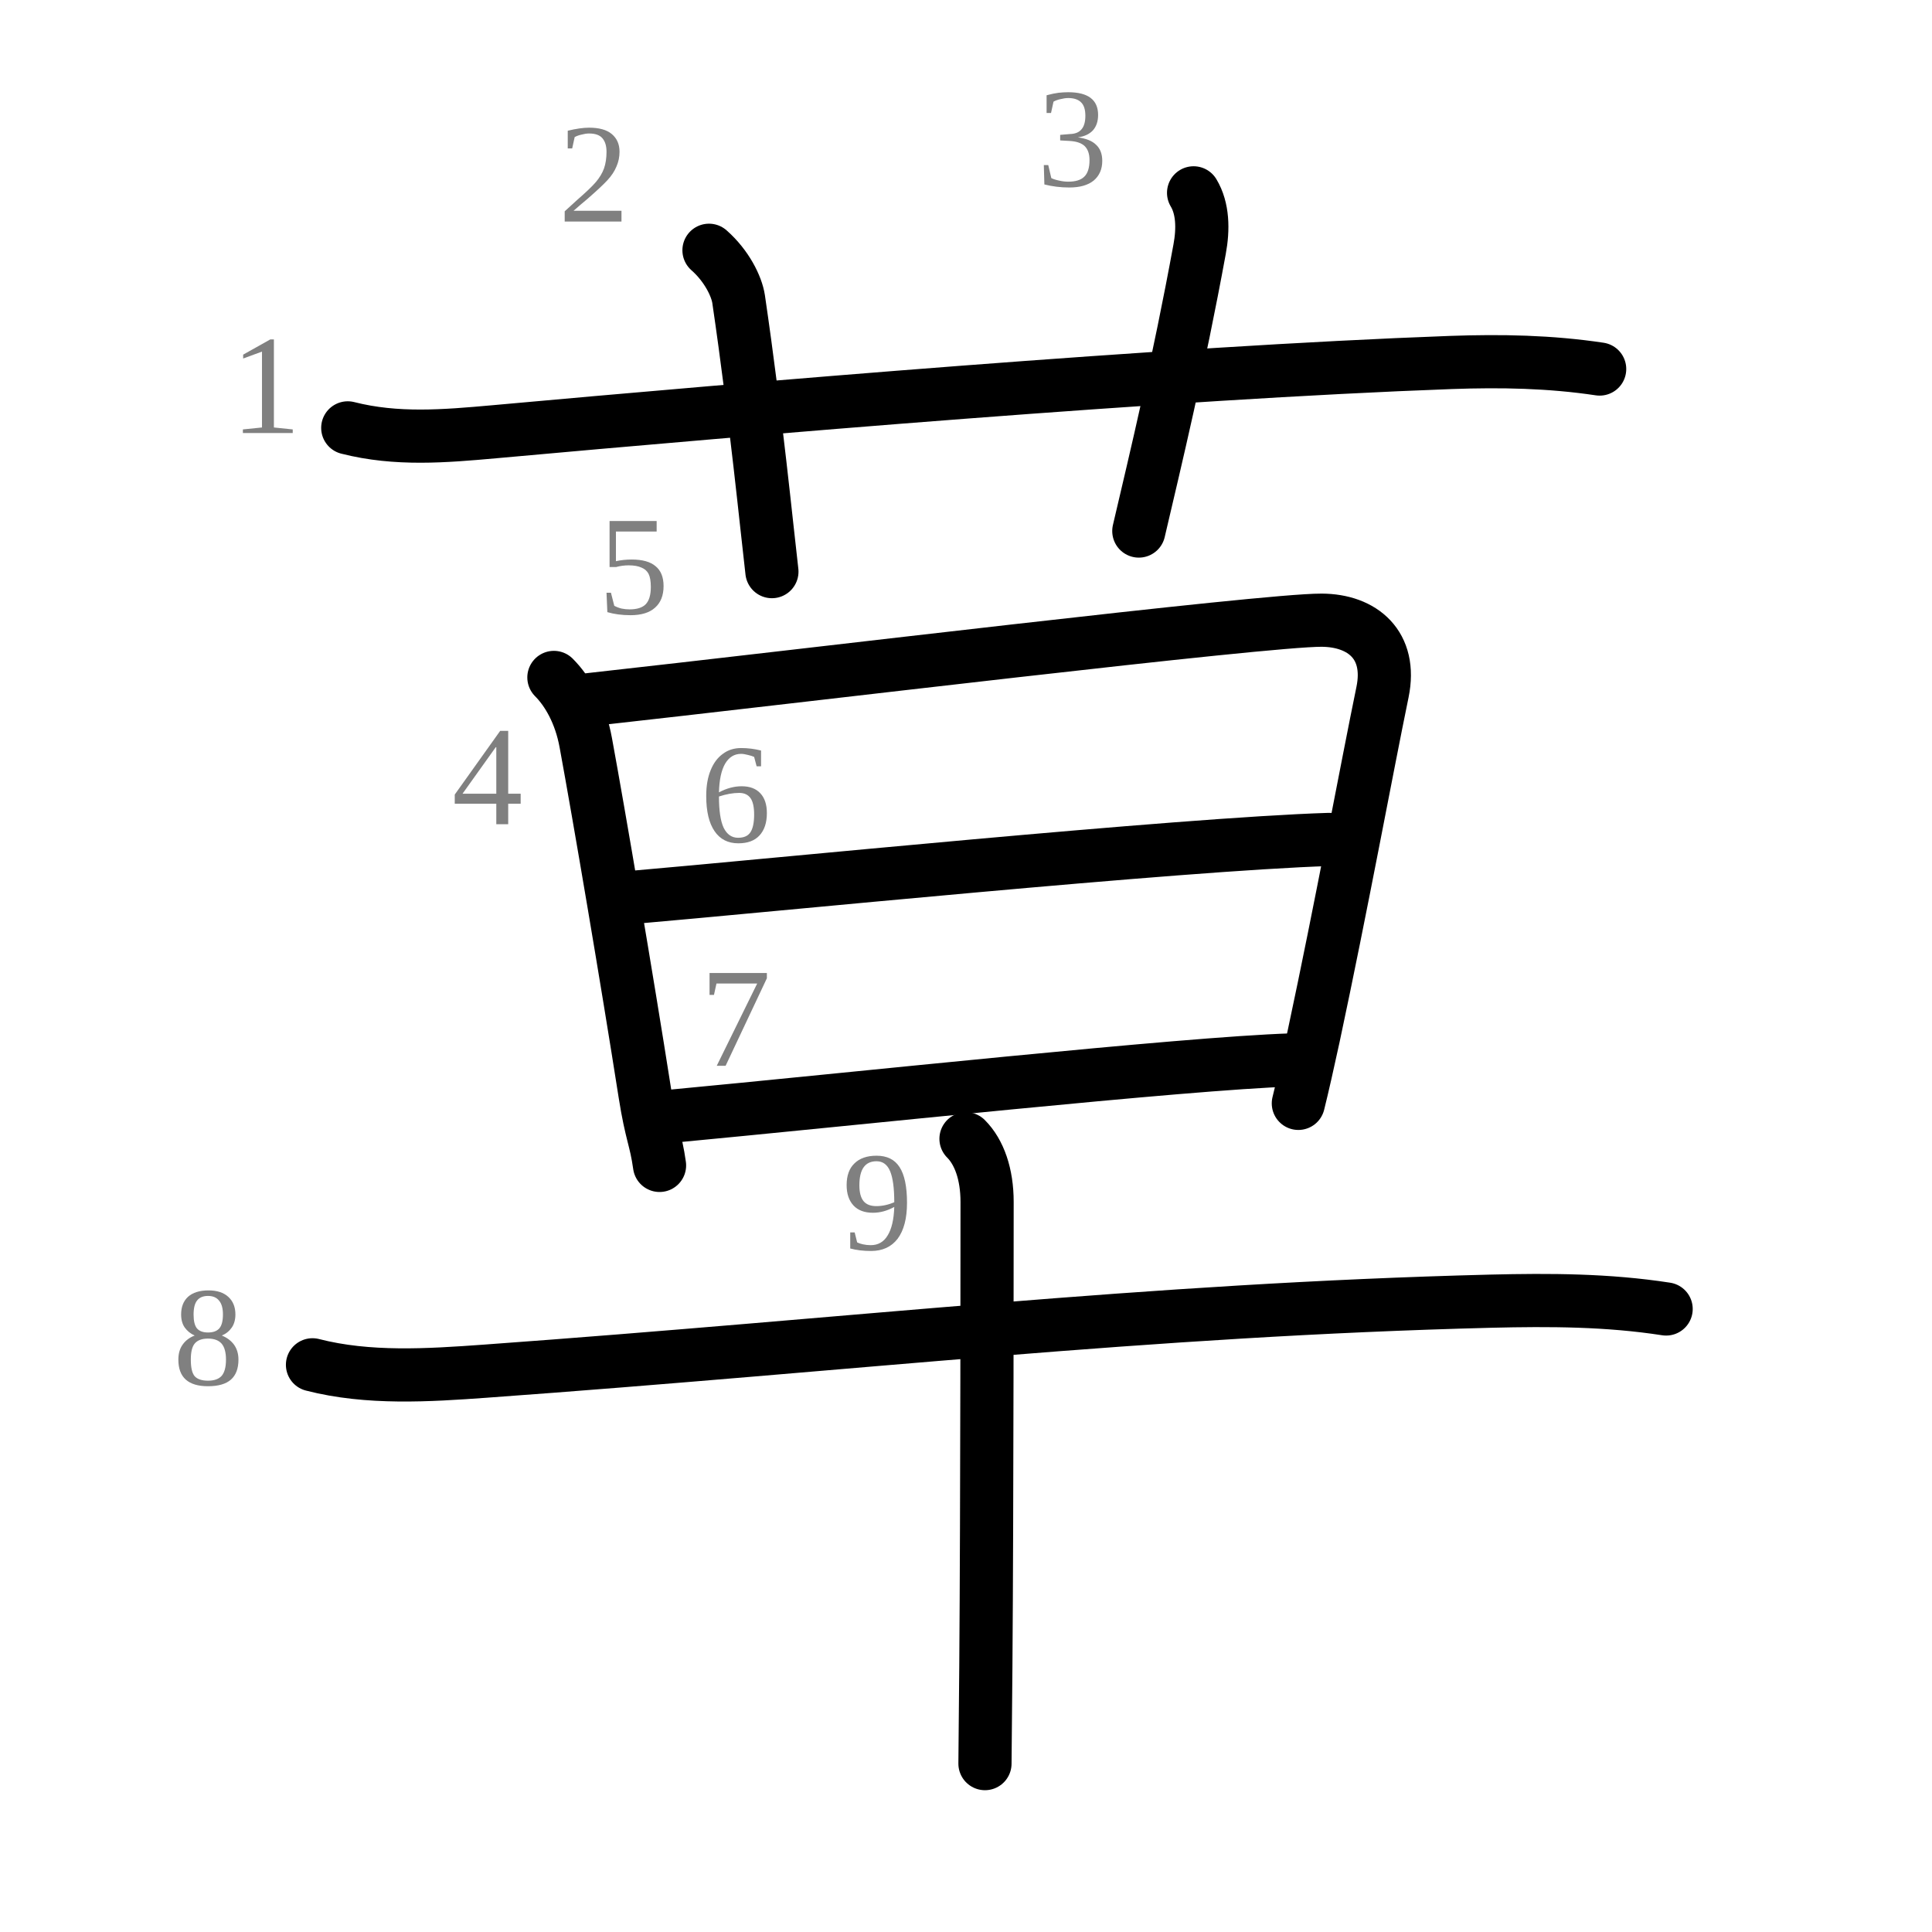
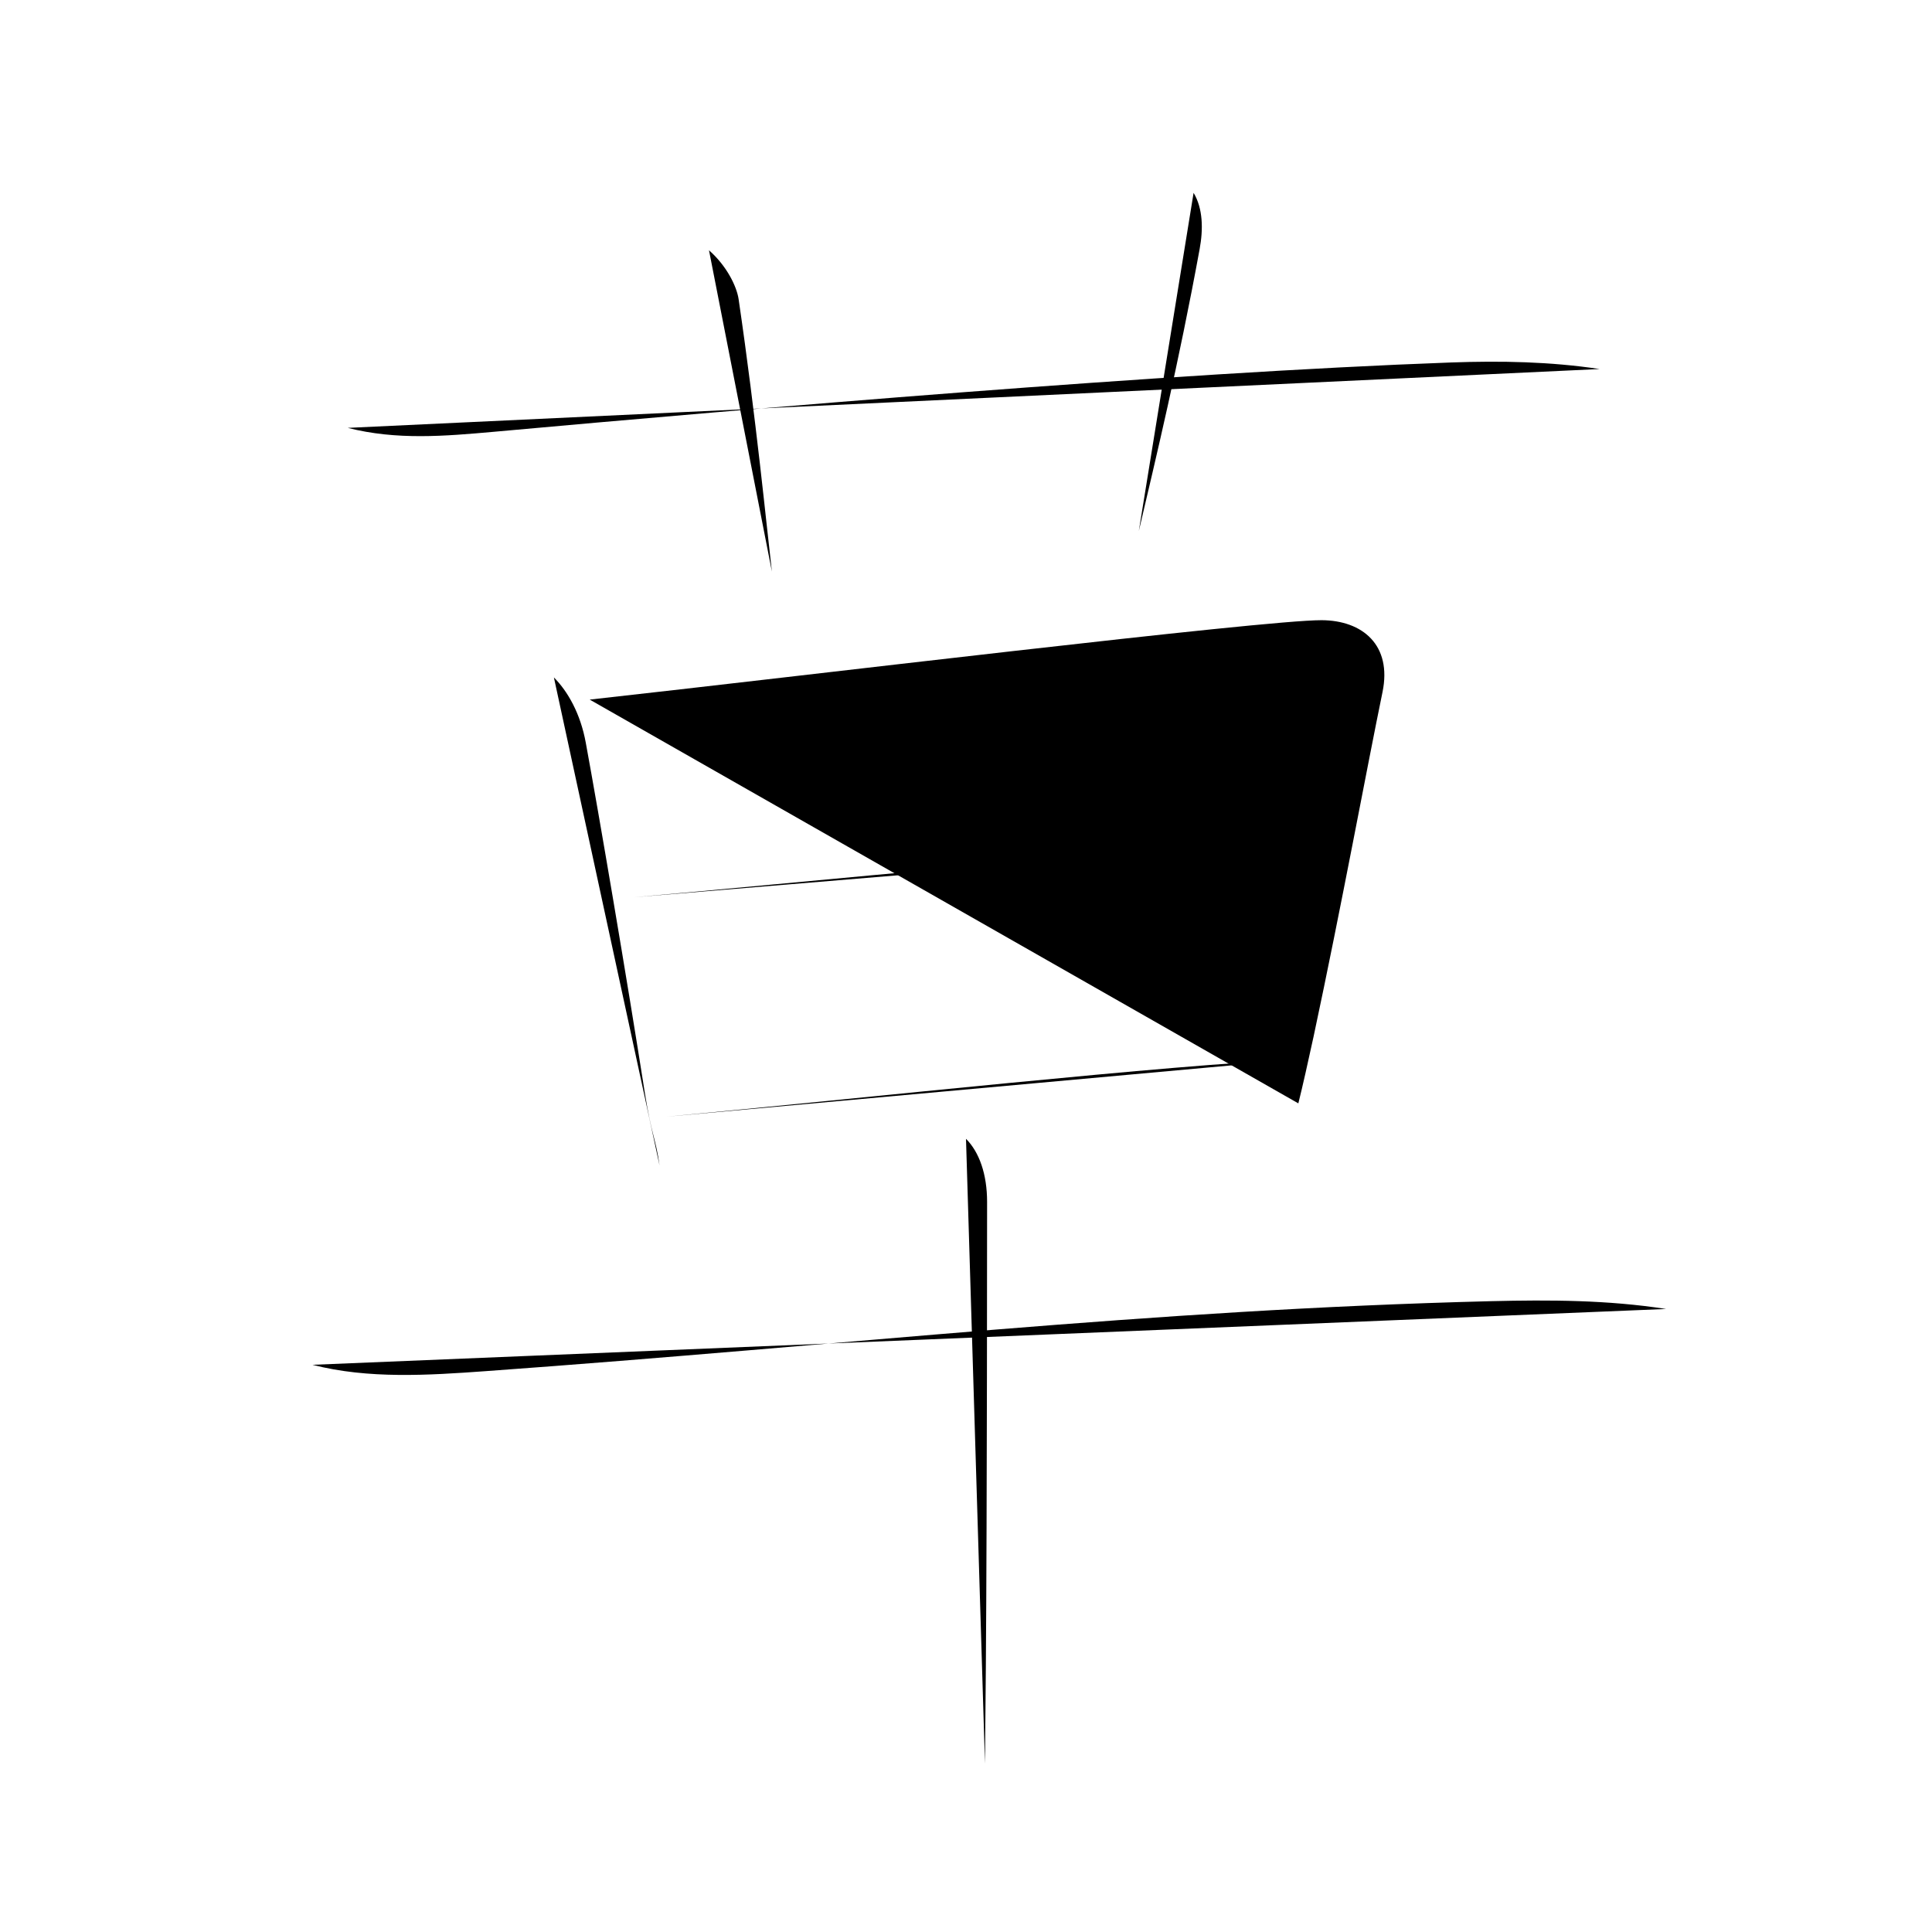
- <svg xmlns="http://www.w3.org/2000/svg" xmlns:ns1="http://kanjivg.tagaini.net" width="109" height="109" viewBox="0 0 109 109">
-   <g id="kvg:StrokePaths_08349" style="fill:none;stroke:#000000;stroke-width:3;stroke-linecap:round;stroke-linejoin:round;">
-     <g id="kvg:08349" ns1:element="草">
-       <g id="kvg:08349-g1" ns1:element="艹" ns1:variant="true" ns1:original="艸" ns1:position="top" ns1:radical="general">
-         <path id="kvg:08349-s1" ns1:type="㇐" d="M19.62,24.14c2.75,0.7,5.46,0.47,8.25,0.22c14.47-1.31,38.06-3.33,54-3.91c2.84-0.1,5.57-0.05,8.38,0.37" />
-         <path id="kvg:08349-s2" ns1:type="㇑a" d="M40,14.12c1,0.88,1.56,2.03,1.67,2.75c0.99,6.74,1.59,12.93,1.88,15.38" />
-         <path id="kvg:08349-s3" ns1:type="㇑a" d="M67.34,10.88c0.53,0.88,0.55,2.05,0.34,3.18c-1.19,6.49-2.46,11.76-3.43,15.9" />
+ <svg xmlns="http://www.w3.org/2000/svg" xmlns:ns1="http://kanjivg.tagaini.net" viewBox="0 0 109 109">
+   <g id="kvg:StrokePaths_08349">
+     <g ns1:element="草">
+       <g ns1:element="艹">
+         <path d="M19.62,24.14c2.75,0.7,5.46,0.47,8.25,0.22c14.47-1.31,38.06-3.33,54-3.91c2.84-0.1,5.57-0.05,8.38,0.37" ns1:type="㇐" />
+         <path d="M40,14.12c1,0.88,1.56,2.03,1.67,2.75c0.99,6.74,1.59,12.93,1.88,15.38" ns1:type="㇑a" />
+         <path d="M67.34,10.88c0.53,0.88,0.55,2.05,0.34,3.18c-1.19,6.49-2.46,11.76-3.43,15.9" ns1:type="㇑a" />
      </g>
-       <g id="kvg:08349-g2" ns1:element="早" ns1:position="bottom" ns1:phon="早">
-         <g id="kvg:08349-g3" ns1:element="日">
-           <path id="kvg:08349-s4" ns1:type="㇑" d="M31.25,38.22c0.77,0.77,1.5,2.03,1.8,3.69c0.75,4.08,2.31,13.24,3.34,19.81c0.36,2.28,0.61,2.53,0.82,4.03" />
-           <path id="kvg:08349-s5" ns1:type="㇕a" d="M33.27,39.47c12.1-1.34,38.03-4.49,41.29-4.48C76.88,35,78.54,36.4,78,39.04c-0.87,4.21-2.32,12.1-3.89,19.44c-0.32,1.47-0.61,2.77-0.86,3.77" />
-           <path id="kvg:08349-s6" ns1:type="㇐a" d="M35.78,50.62c7.22-0.62,30.84-3,39.2-3.26" />
-           <path id="kvg:08349-s7" ns1:type="㇐a" d="M37.62,63c10.62-1,29.12-3,35.24-3.2" />
+       <g ns1:element="早">
+         <g ns1:element="日">
+           <path d="M31.25,38.22c0.77,0.77,1.5,2.03,1.8,3.69c0.75,4.08,2.31,13.24,3.34,19.81c0.36,2.28,0.61,2.53,0.82,4.03" ns1:type="㇑" />
+           <path d="M33.27,39.47c12.1-1.34,38.03-4.49,41.29-4.48C76.88,35,78.54,36.4,78,39.04c-0.87,4.21-2.32,12.1-3.89,19.44c-0.32,1.47-0.61,2.77-0.86,3.77" ns1:type="㇕a" />
+           <path d="M35.78,50.62c7.22-0.62,30.84-3,39.2-3.26" ns1:type="㇐a" />
+           <path d="M37.62,63c10.62-1,29.12-3,35.24-3.2" ns1:type="㇐a" />
        </g>
-         <g id="kvg:08349-g4" ns1:element="十">
-           <path id="kvg:08349-s8" ns1:type="㇐" d="M17.63,77c3.15,0.81,6.54,0.59,9.74,0.36c20.78-1.5,37.31-3.46,56.75-3.95c3.33-0.08,6.58-0.07,9.88,0.44" />
-           <path id="kvg:08349-s9" ns1:type="㇑" d="M54.5,64.25c0.75,0.75,1.19,2,1.19,3.56c0,0.59,0,17.13-0.07,26.19c-0.02,2.5-0.04,4.49-0.05,5.5" />
+         <g ns1:element="十">
+           <path d="M17.63,77c3.15,0.81,6.54,0.59,9.74,0.36c20.78-1.5,37.31-3.46,56.75-3.95c3.33-0.08,6.58-0.07,9.88,0.44" ns1:type="㇐" />
+           <path d="M54.5,64.25c0.75,0.75,1.19,2,1.19,3.56c0,0.59,0,17.13-0.07,26.19c-0.02,2.5-0.04,4.49-0.05,5.5" ns1:type="㇑" />
        </g>
      </g>
    </g>
  </g>
-   <g id="kvg:StrokeNumbers_08349" style="font-size:8;fill:#808080">
-     <text transform="matrix(1 0 0 1 13.00 24.43)">1</text>
-     <text transform="matrix(1 0 0 1 31.50 12.50)">2</text>
-     <text transform="matrix(1 0 0 1 58.50 10.50)">3</text>
-     <text transform="matrix(1 0 0 1 25.50 46.50)">4</text>
-     <text transform="matrix(1 0 0 1 33.75 34.63)">5</text>
-     <text transform="matrix(1 0 0 1 39.50 47.50)">6</text>
-     <text transform="matrix(1 0 0 1 39.50 60.13)">7</text>
-     <text transform="matrix(1 0 0 1 9.75 78.13)">8</text>
-     <text transform="matrix(1 0 0 1 47.50 70.50)">9</text>
-   </g>
</svg>
